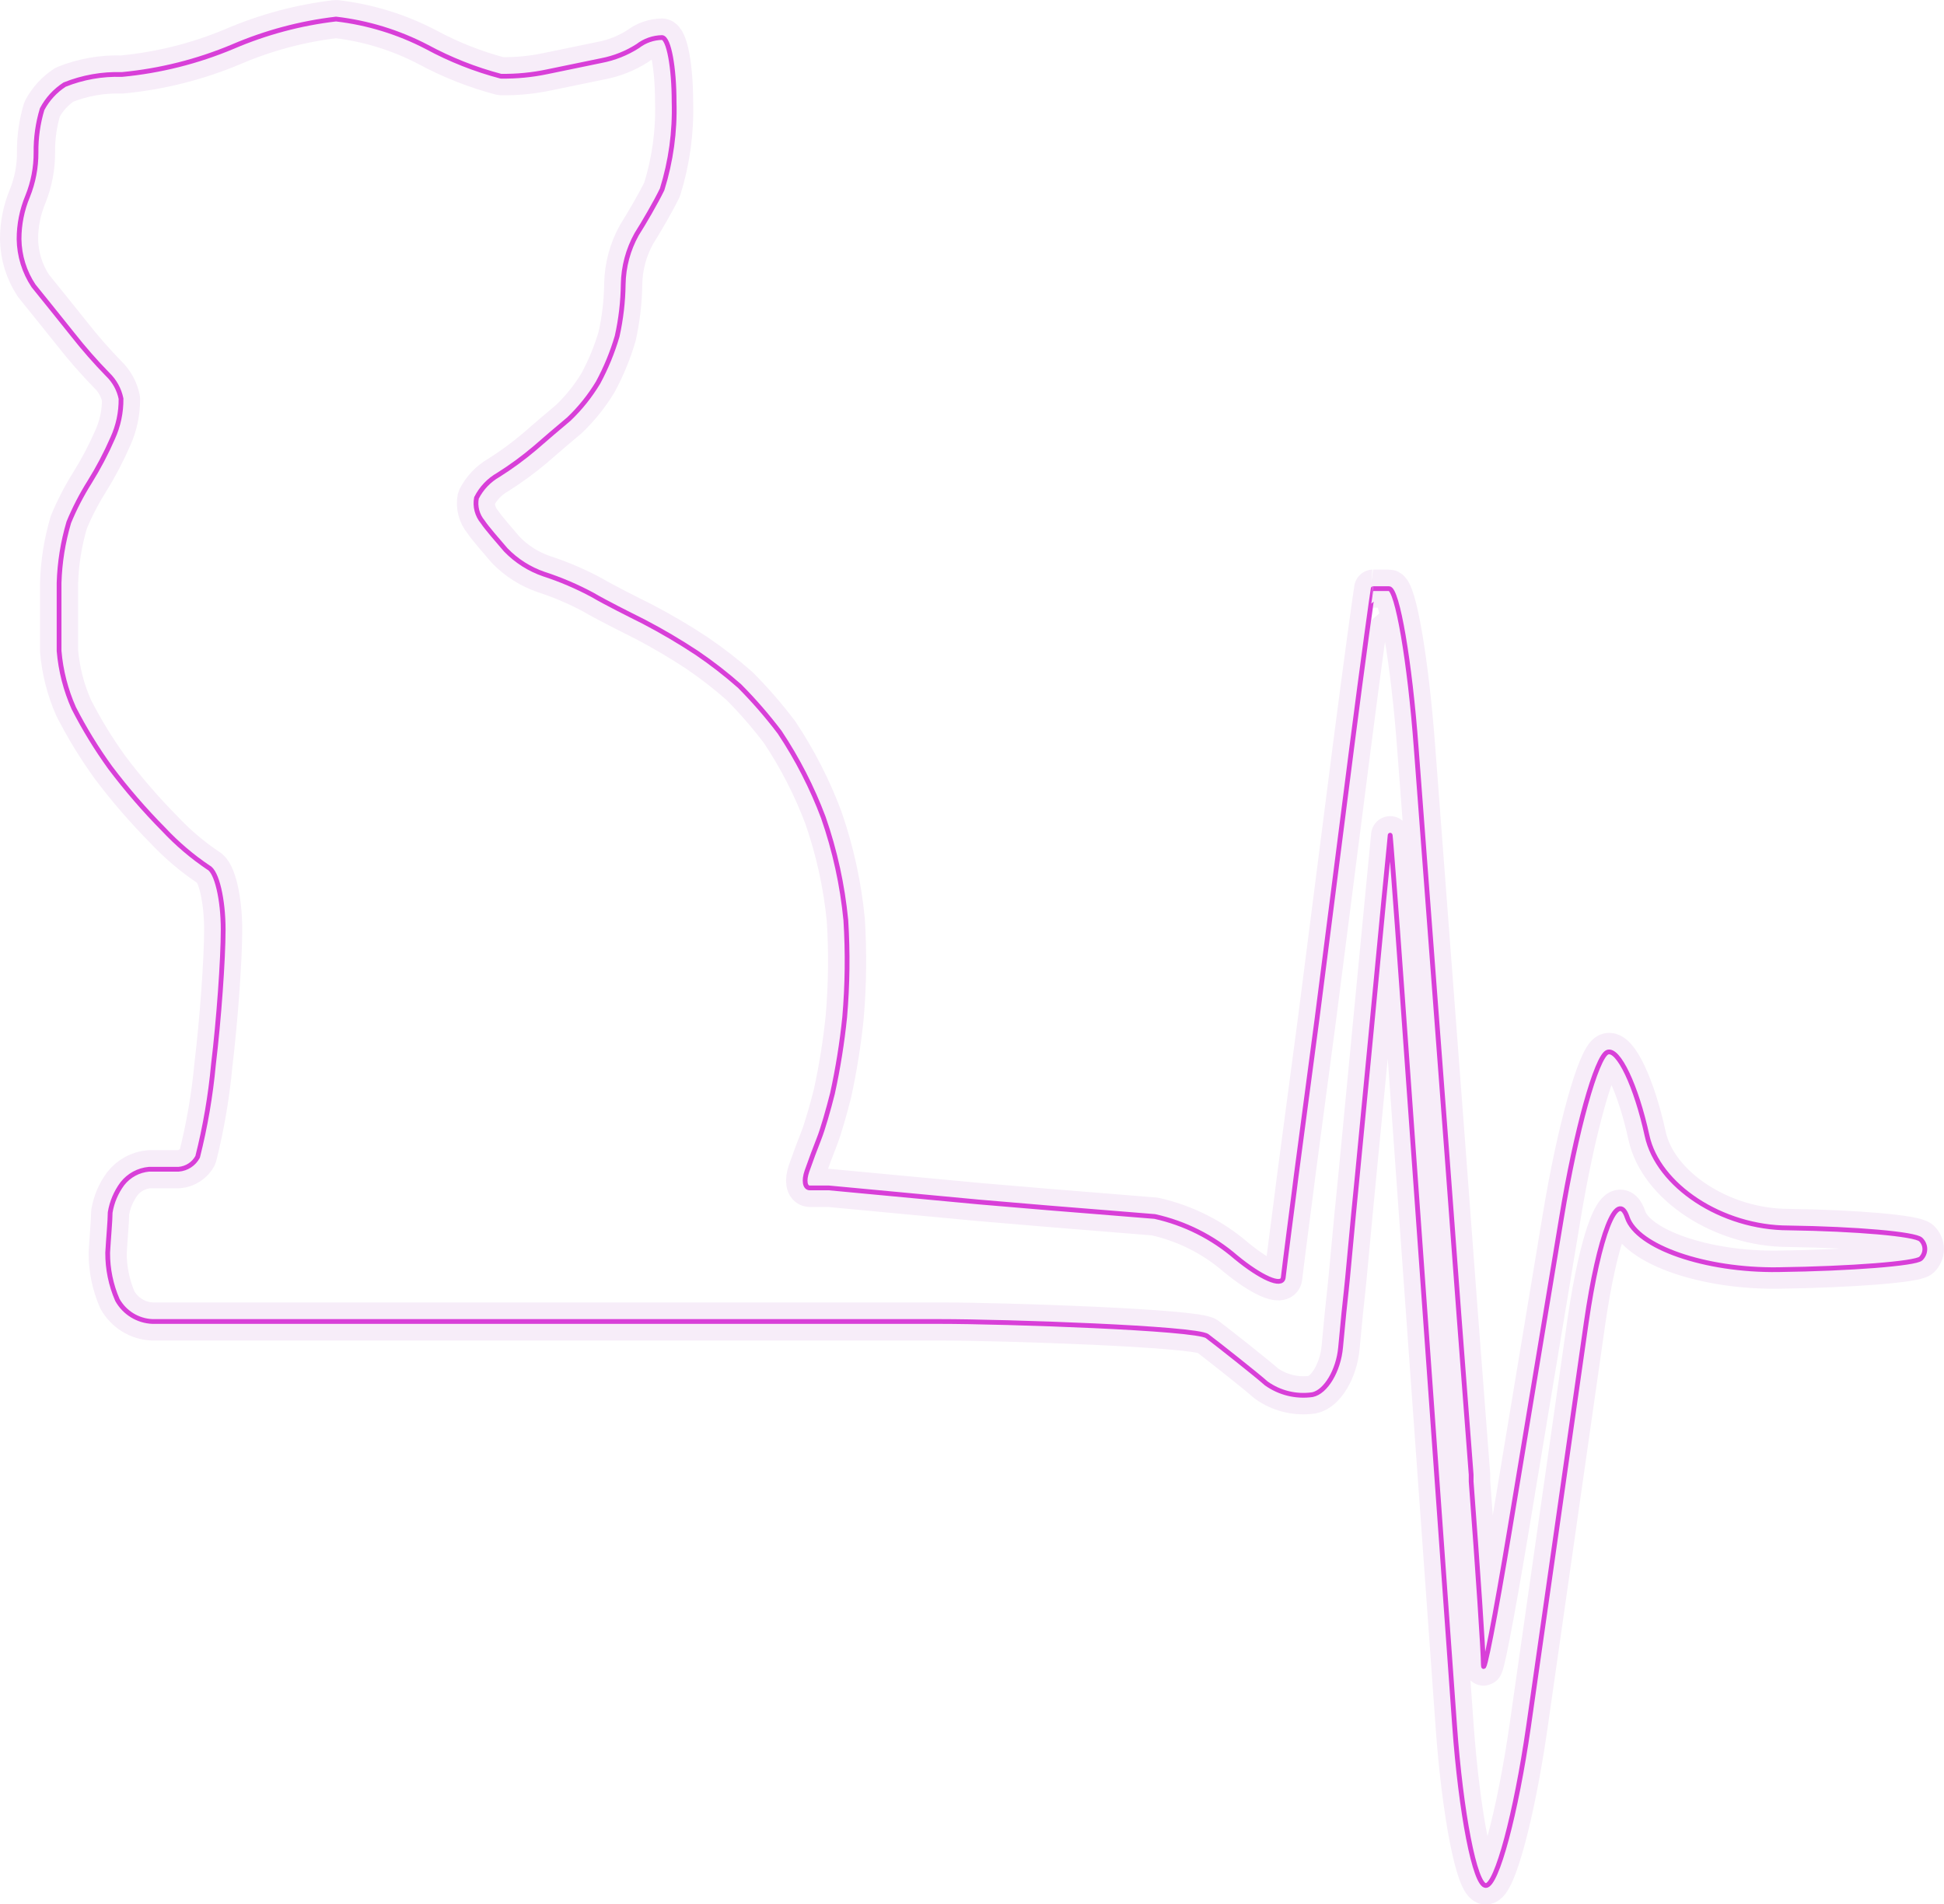
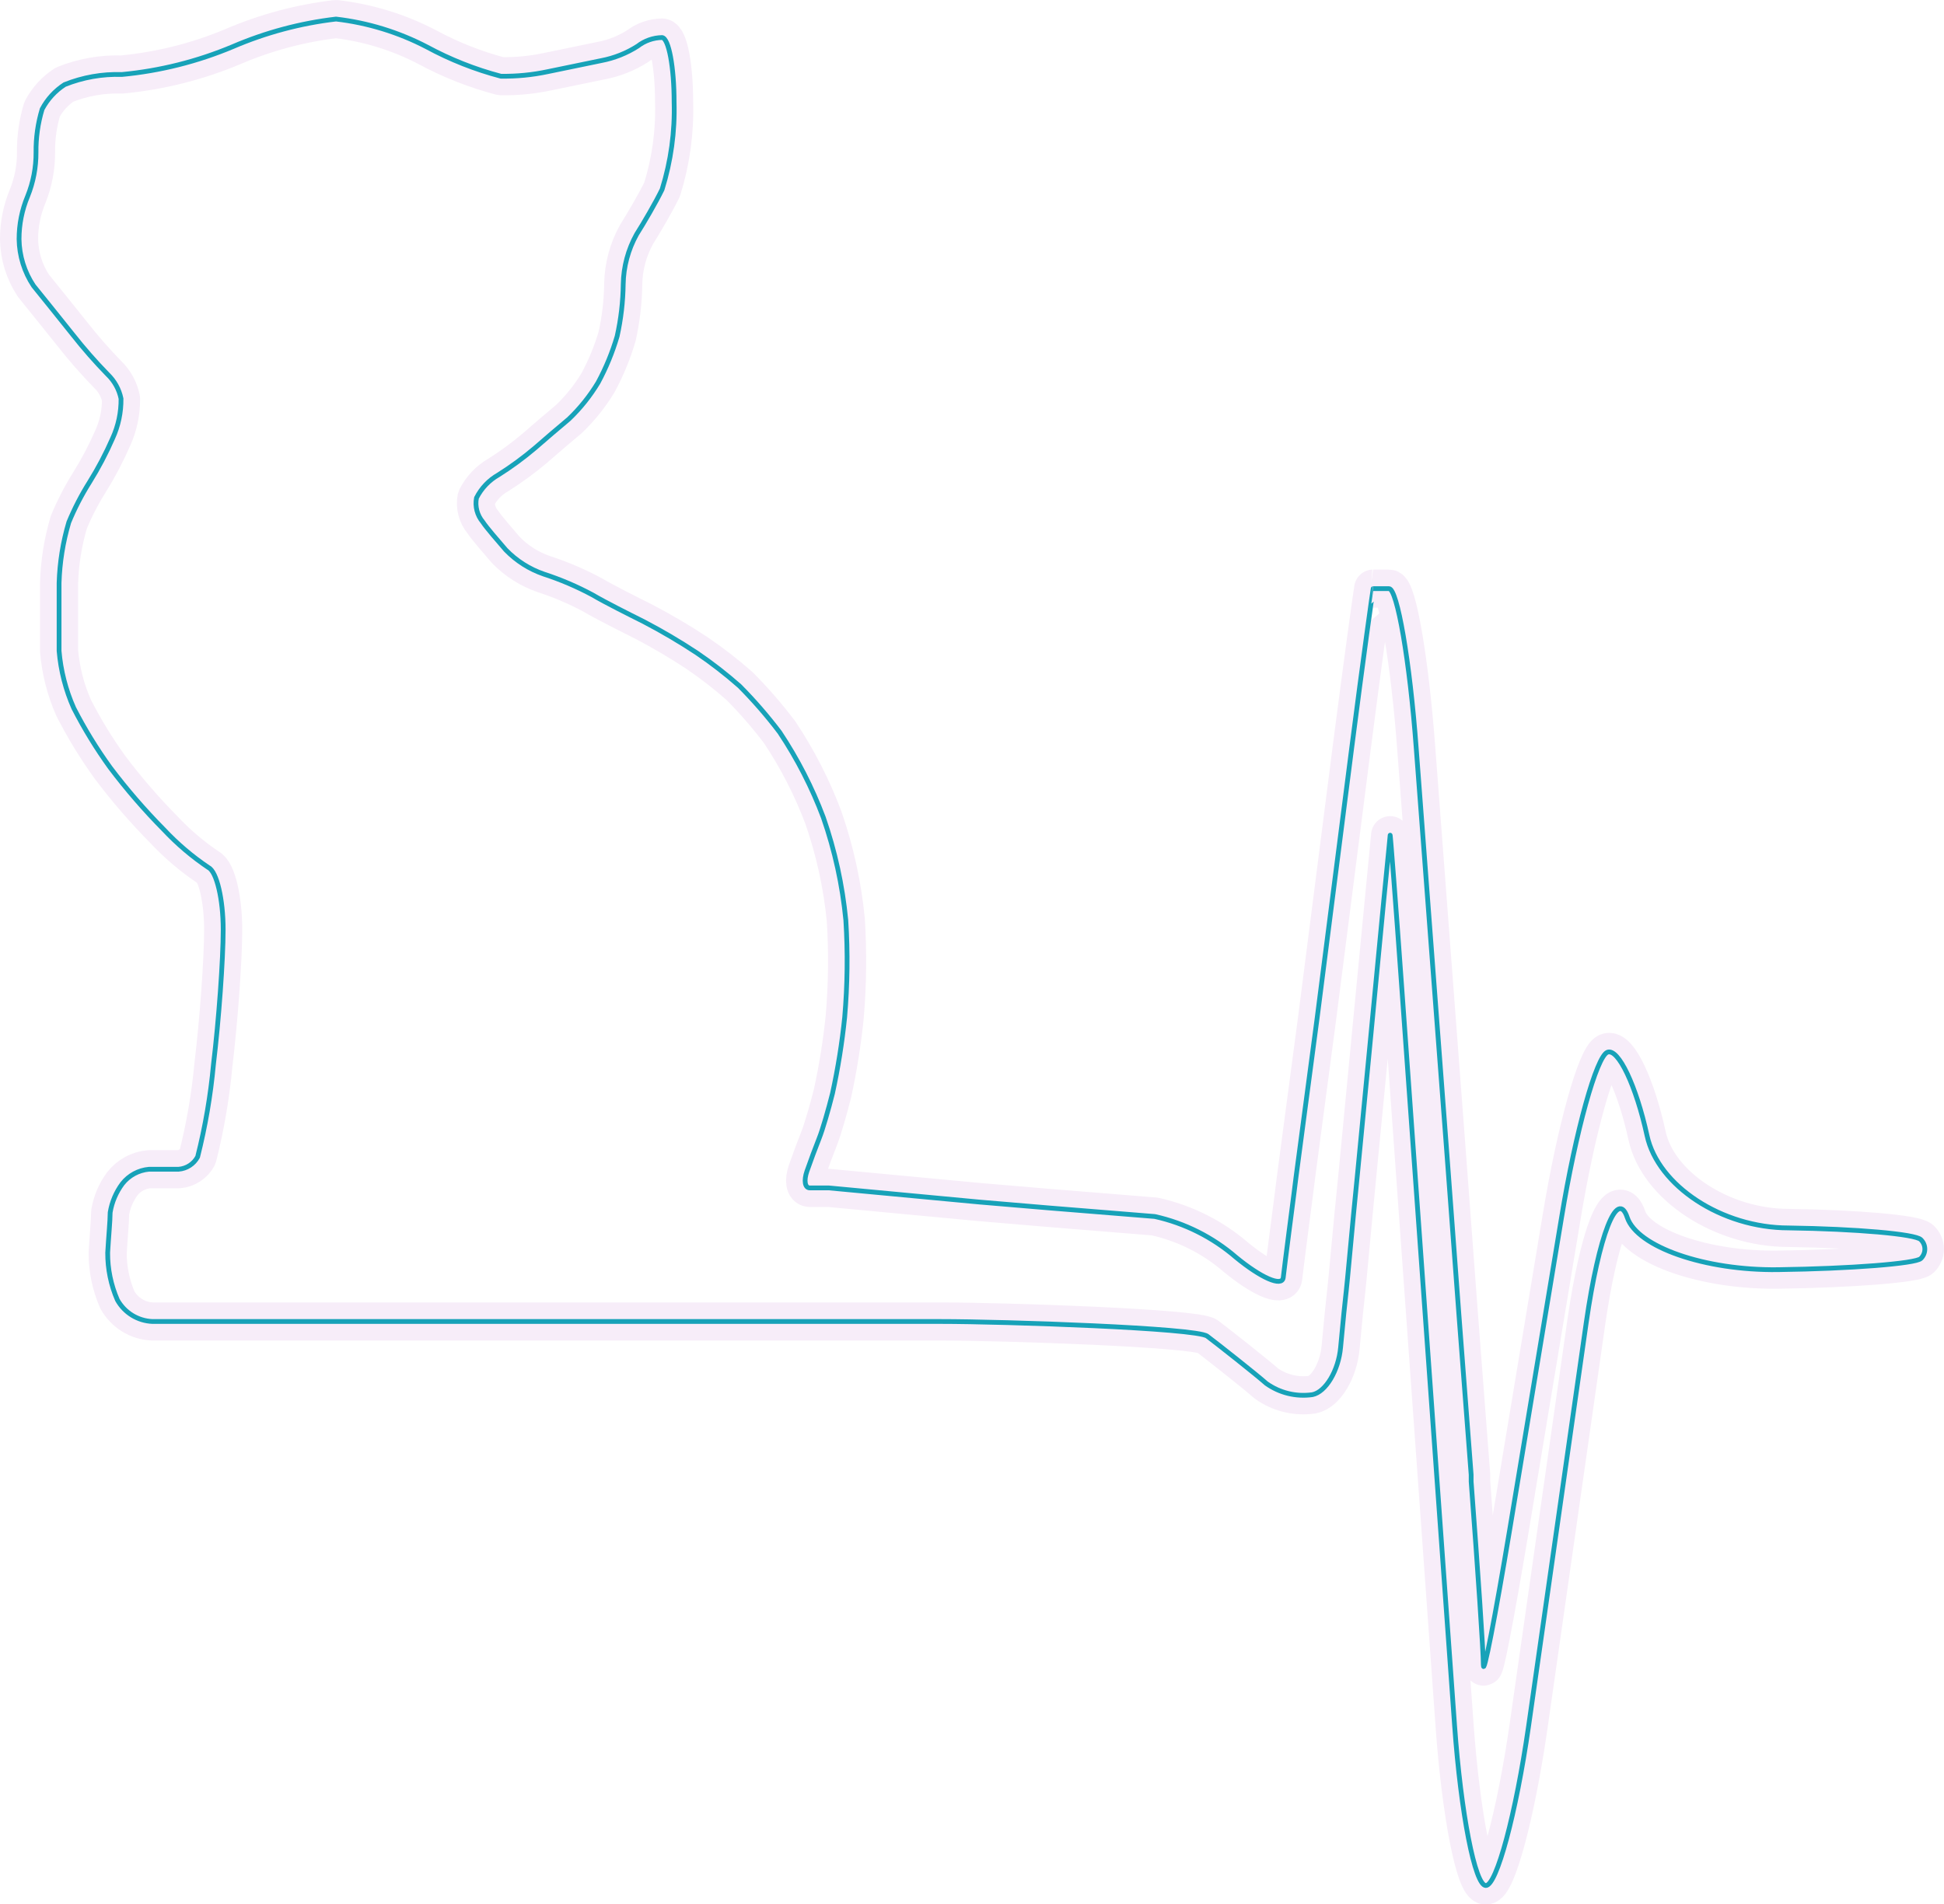
<svg xmlns="http://www.w3.org/2000/svg" viewBox="0 0 102 99.9">
  <defs>
-     <style>.cls-1,.cls-2{fill:none;stroke-miterlimit:1;}.cls-1{stroke:#f7edf9;stroke-width:2px;}.cls-2{stroke:#d83fd8;stroke-width:0.25px;}</style>
+     <style>.cls-1,.cls-2{fill:none;stroke-miterlimit:1;}.cls-1{stroke:#f7edf9;stroke-width:2px;}.cls-2{stroke:#17a2b8;stroke-width:0.25px;}</style>
  </defs>
  <g id="Layer_2" data-name="Layer 2">
    <g id="Layer_1-2" data-name="Layer 1">
      <path class="cls-1" d="M93.85,64.44c-3.52,0-6.86-2.22-7.43-4.84S84.91,55,84.34,55.22s-1.66,4.12-2.41,8.69L79.21,80.29c-.76,4.57-1.38,7.76-1.38,7.08s-.29-5-.64-9.62l0-.36c-.36-4.62-.93-12.19-1.27-16.81L74.31,39.29c-.34-4.62-1-8.4-1.43-8.4s-.82,0-.83,0-.54,3.78-1.13,8.38L69.11,53.42,68,61.78s-.16,1.3-.37,2.88l-.19,1.49-.11.9c-.07.5-1.18,0-2.48-1.07a9.74,9.74,0,0,0-4.26-2.14l-5.56-.45-3.66-.31-7.88-.74h-1c-.26,0-.32-.39-.15-.88s.46-1.27.64-1.72.49-1.52.7-2.36a35.76,35.76,0,0,0,.64-4,34.36,34.36,0,0,0,.06-5.09A23.2,23.2,0,0,0,43.2,42.9a22.11,22.11,0,0,0-2.29-4.47A23.75,23.75,0,0,0,38.8,36a22.53,22.53,0,0,0-2.23-1.73,31.45,31.45,0,0,0-2.8-1.65c-.78-.39-2-1-2.68-1.4a15.51,15.51,0,0,0-2.55-1.09,5.06,5.06,0,0,1-2-1.27c-.42-.49-1-1.15-1.21-1.47A1.52,1.52,0,0,1,25,26.13a2.88,2.88,0,0,1,1.15-1.21,16.89,16.89,0,0,0,1.91-1.4c.53-.46,1.33-1.15,1.79-1.53a9.27,9.27,0,0,0,1.53-1.91,12.58,12.58,0,0,0,1-2.43,13.38,13.38,0,0,0,.32-2.74,5.59,5.59,0,0,1,.7-2.61c.38-.6,1-1.66,1.34-2.36a14,14,0,0,0,.63-4.59c0-1.82-.28-3.34-.63-3.38a2.15,2.15,0,0,0-1.28.45,5.42,5.42,0,0,1-1.91.76l-2.81.58A11,11,0,0,1,26.28,4a17.55,17.55,0,0,1-3.89-1.54A13.76,13.76,0,0,0,17.63,1a19.47,19.47,0,0,0-5.42,1.45A19.84,19.84,0,0,1,6.39,3.91a7.4,7.4,0,0,0-3,.53A3.45,3.45,0,0,0,2.21,5.73,7.55,7.55,0,0,0,1.89,8a6.06,6.06,0,0,1-.44,2.3A5.81,5.81,0,0,0,1,12.55,4.54,4.54,0,0,0,1.76,15c.43.52,1.34,1.67,2.05,2.55a26.27,26.27,0,0,0,1.84,2.1,2.43,2.43,0,0,1,.7,1.27A4.86,4.86,0,0,1,5.91,23,17.92,17.92,0,0,1,4.7,25.3a14,14,0,0,0-1.09,2.11,12.48,12.48,0,0,0-.51,3.18c0,1.13,0,2.73,0,3.57a9.29,9.29,0,0,0,.77,3,23.89,23.89,0,0,0,1.91,3.12,32.15,32.15,0,0,0,2.81,3.25,13.69,13.69,0,0,0,2.35,2c.43.21.77,1.67.77,3.25s-.23,4.76-.51,7.08a31.76,31.76,0,0,1-.83,4.85,1.24,1.24,0,0,1-1,.65H7.82a2,2,0,0,0-1.4.76,3.47,3.47,0,0,0-.64,1.51c0,.43-.09,1.37-.13,2.11a6.12,6.12,0,0,0,.51,2.48A2.21,2.21,0,0,0,8,69.35H43.24s2.75,0,6.1,0,13.43.34,14,.77,2.56,2,3.1,2.48a3.35,3.35,0,0,0,2.42.59c.7-.14,1.37-1.26,1.48-2.48s.25-2.59.3-3,.27-2.88.38-4,.21-2.11.21-2.14.32-3.28.69-7.16.68-7.07.68-7.11.08-.84.17-1.72.16-1.66.17-1.75.29,3.53.62,8.15l2.76,38.56c.33,4.62,1.07,8.41,1.64,8.41s1.58-3.76,2.24-8.34L83.23,69.4c.66-4.58,1.63-7.06,2.15-5.51s4.08,2.79,7.91,2.74,7.2-.32,7.49-.58a.69.69,0,0,0,0-1C100.49,64.76,97.37,64.49,93.85,64.44Z" />
      <path class="cls-2" d="M93.85,64.44c-3.52,0-6.86-2.22-7.43-4.84S84.91,55,84.34,55.22s-1.66,4.12-2.41,8.69L79.21,80.29c-.76,4.57-1.38,7.76-1.38,7.08s-.29-5-.64-9.62l0-.36c-.36-4.62-.93-12.19-1.27-16.81L74.31,39.29c-.34-4.62-1-8.4-1.43-8.4s-.82,0-.83,0-.54,3.78-1.13,8.38L69.11,53.42,68,61.78s-.16,1.3-.37,2.88l-.19,1.49-.11.9c-.07.5-1.18,0-2.48-1.07a9.74,9.74,0,0,0-4.26-2.14l-5.56-.45-3.66-.31-7.88-.74h-1c-.26,0-.32-.39-.15-.88s.46-1.27.64-1.72.49-1.52.7-2.36a35.76,35.76,0,0,0,.64-4,34.36,34.36,0,0,0,.06-5.09A23.2,23.2,0,0,0,43.2,42.9a22.11,22.11,0,0,0-2.29-4.47A23.75,23.75,0,0,0,38.8,36a22.53,22.53,0,0,0-2.23-1.73,31.45,31.45,0,0,0-2.8-1.65c-.78-.39-2-1-2.68-1.4a15.51,15.51,0,0,0-2.55-1.09,5.06,5.06,0,0,1-2-1.27c-.42-.49-1-1.15-1.21-1.47A1.52,1.52,0,0,1,25,26.13a2.88,2.88,0,0,1,1.15-1.21,16.89,16.89,0,0,0,1.91-1.4c.53-.46,1.33-1.15,1.79-1.53a9.27,9.27,0,0,0,1.53-1.91,12.58,12.58,0,0,0,1-2.43,13.38,13.38,0,0,0,.32-2.74,5.59,5.59,0,0,1,.7-2.61c.38-.6,1-1.66,1.34-2.36a14,14,0,0,0,.63-4.59c0-1.82-.28-3.34-.63-3.38a2.15,2.15,0,0,0-1.28.45,5.42,5.42,0,0,1-1.91.76l-2.81.58A11,11,0,0,1,26.28,4a17.55,17.55,0,0,1-3.89-1.54A13.76,13.76,0,0,0,17.63,1a19.47,19.47,0,0,0-5.42,1.45A19.84,19.84,0,0,1,6.39,3.91a7.4,7.4,0,0,0-3,.53A3.45,3.45,0,0,0,2.21,5.73,7.55,7.55,0,0,0,1.89,8a6.06,6.06,0,0,1-.44,2.3A5.81,5.81,0,0,0,1,12.55,4.54,4.54,0,0,0,1.76,15c.43.52,1.34,1.67,2.05,2.55a26.27,26.27,0,0,0,1.84,2.1,2.43,2.43,0,0,1,.7,1.27A4.86,4.86,0,0,1,5.91,23,17.92,17.92,0,0,1,4.7,25.3a14,14,0,0,0-1.09,2.11,12.48,12.48,0,0,0-.51,3.18c0,1.13,0,2.73,0,3.57a9.29,9.29,0,0,0,.77,3,23.89,23.89,0,0,0,1.91,3.12,32.15,32.15,0,0,0,2.81,3.25,13.69,13.69,0,0,0,2.35,2c.43.21.77,1.67.77,3.25s-.23,4.76-.51,7.08a31.76,31.76,0,0,1-.83,4.85,1.24,1.24,0,0,1-1,.65H7.82a2,2,0,0,0-1.4.76,3.47,3.47,0,0,0-.64,1.51c0,.43-.09,1.37-.13,2.11a6.12,6.12,0,0,0,.51,2.48A2.21,2.21,0,0,0,8,69.35H43.24s2.75,0,6.1,0,13.43.34,14,.77,2.56,2,3.1,2.48a3.35,3.35,0,0,0,2.42.59c.7-.14,1.37-1.26,1.48-2.48s.25-2.59.3-3,.27-2.88.38-4,.21-2.11.21-2.14.32-3.28.69-7.16.68-7.07.68-7.11.08-.84.17-1.72.16-1.66.17-1.75.29,3.53.62,8.15l2.76,38.56c.33,4.62,1.07,8.41,1.64,8.41s1.58-3.76,2.24-8.34L83.23,69.4c.66-4.58,1.63-7.06,2.15-5.51s4.08,2.79,7.91,2.74,7.2-.32,7.49-.58a.69.69,0,0,0,0-1C100.49,64.76,97.37,64.49,93.85,64.44Z" />
    </g>
  </g>
</svg>
